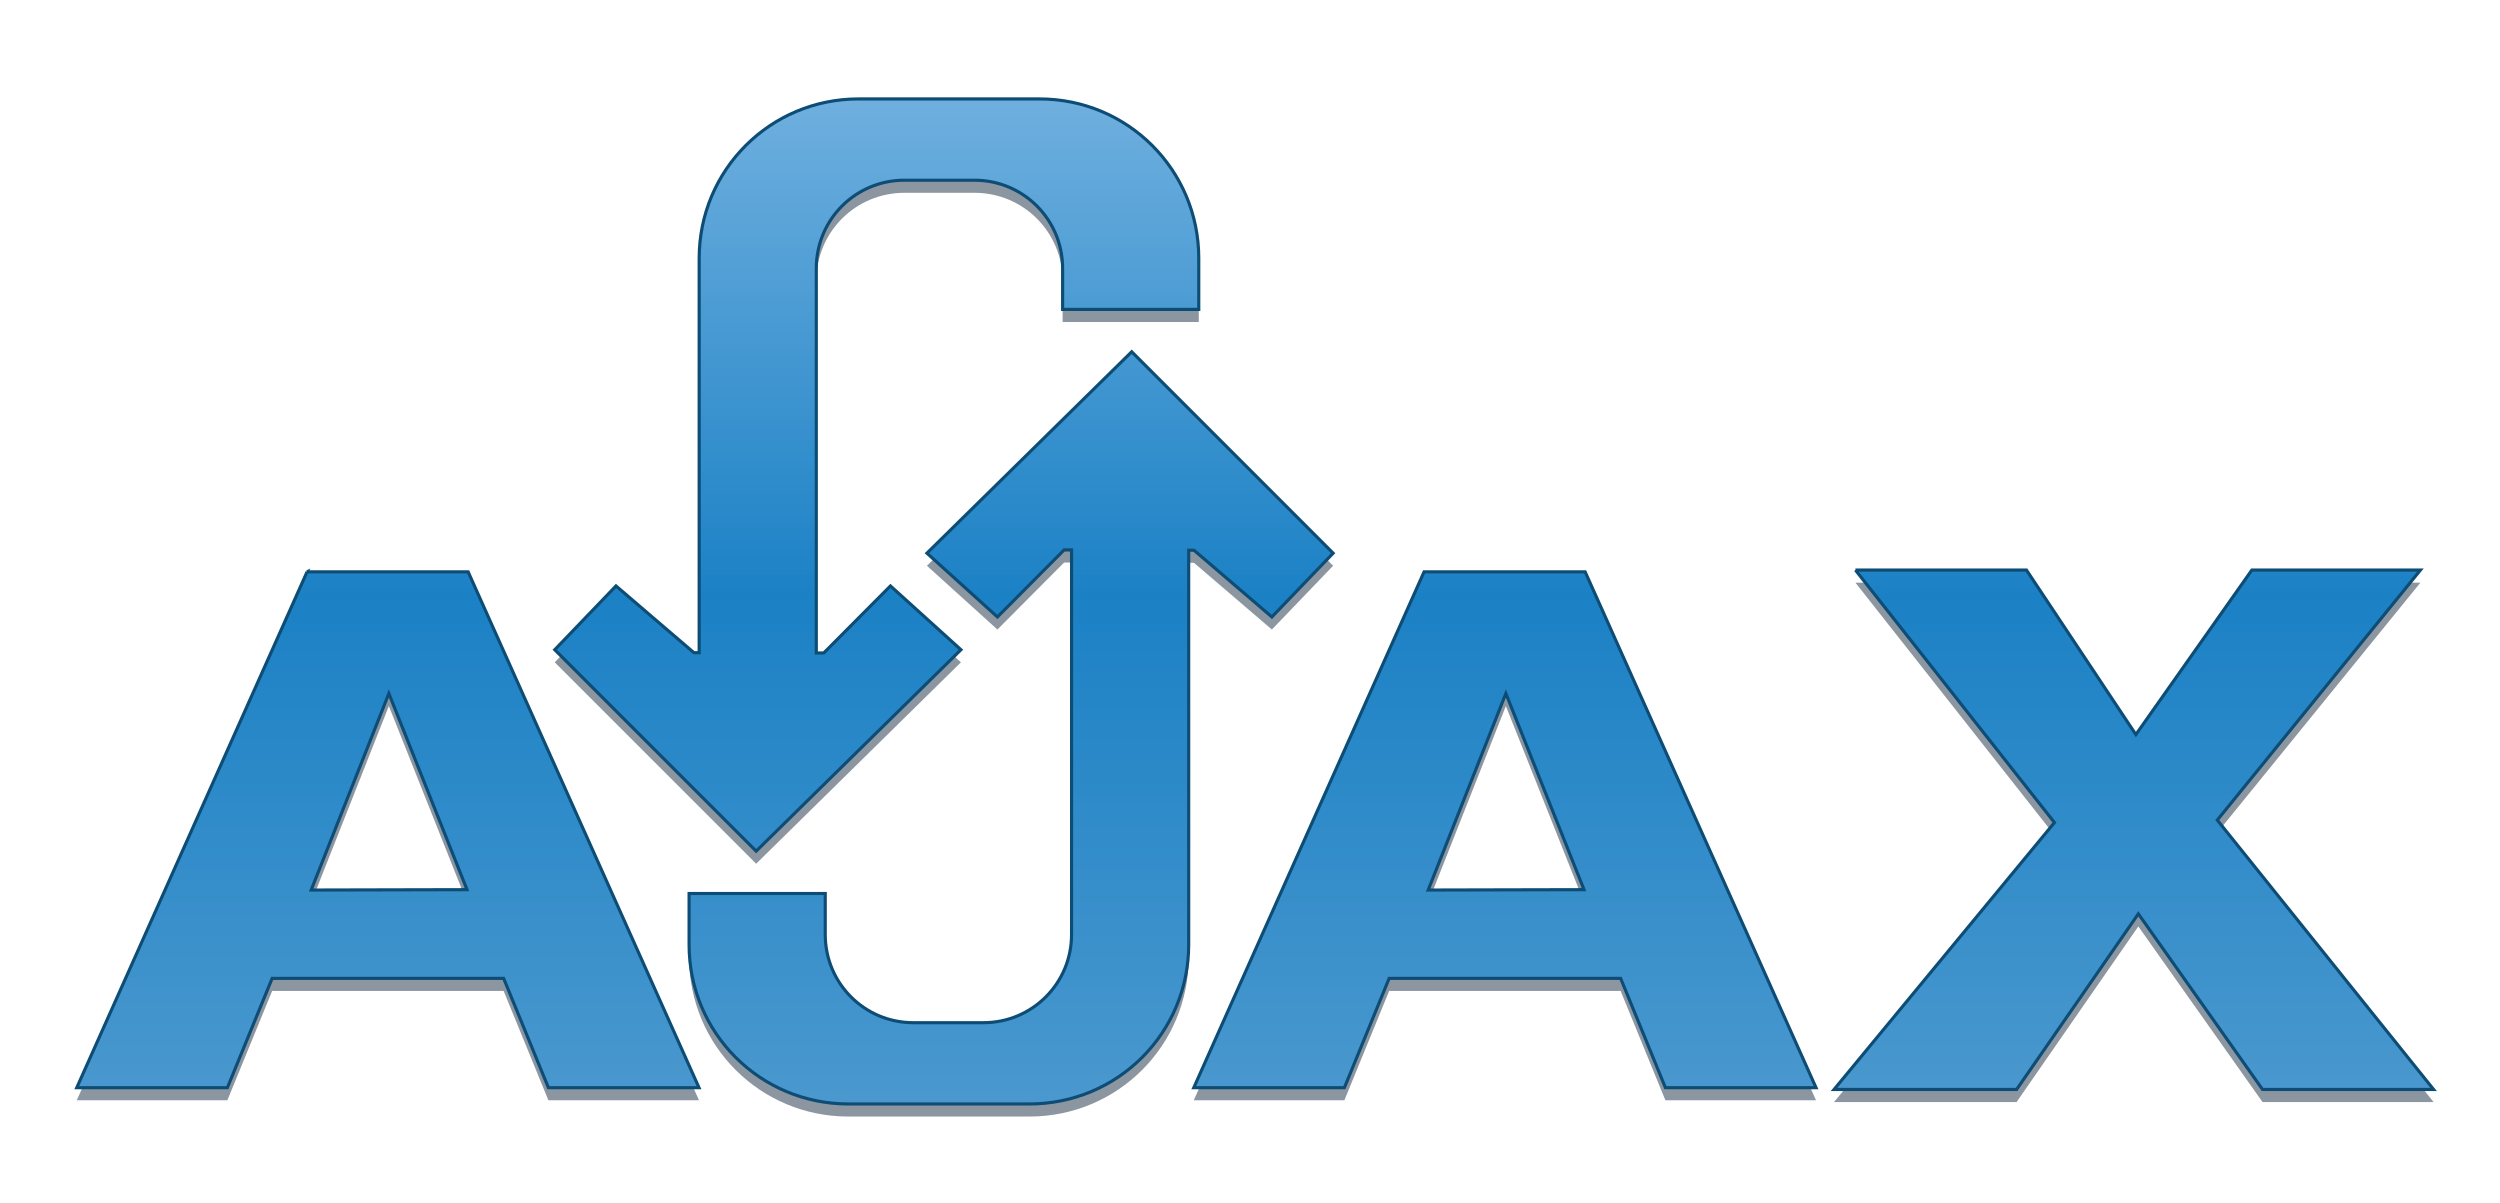
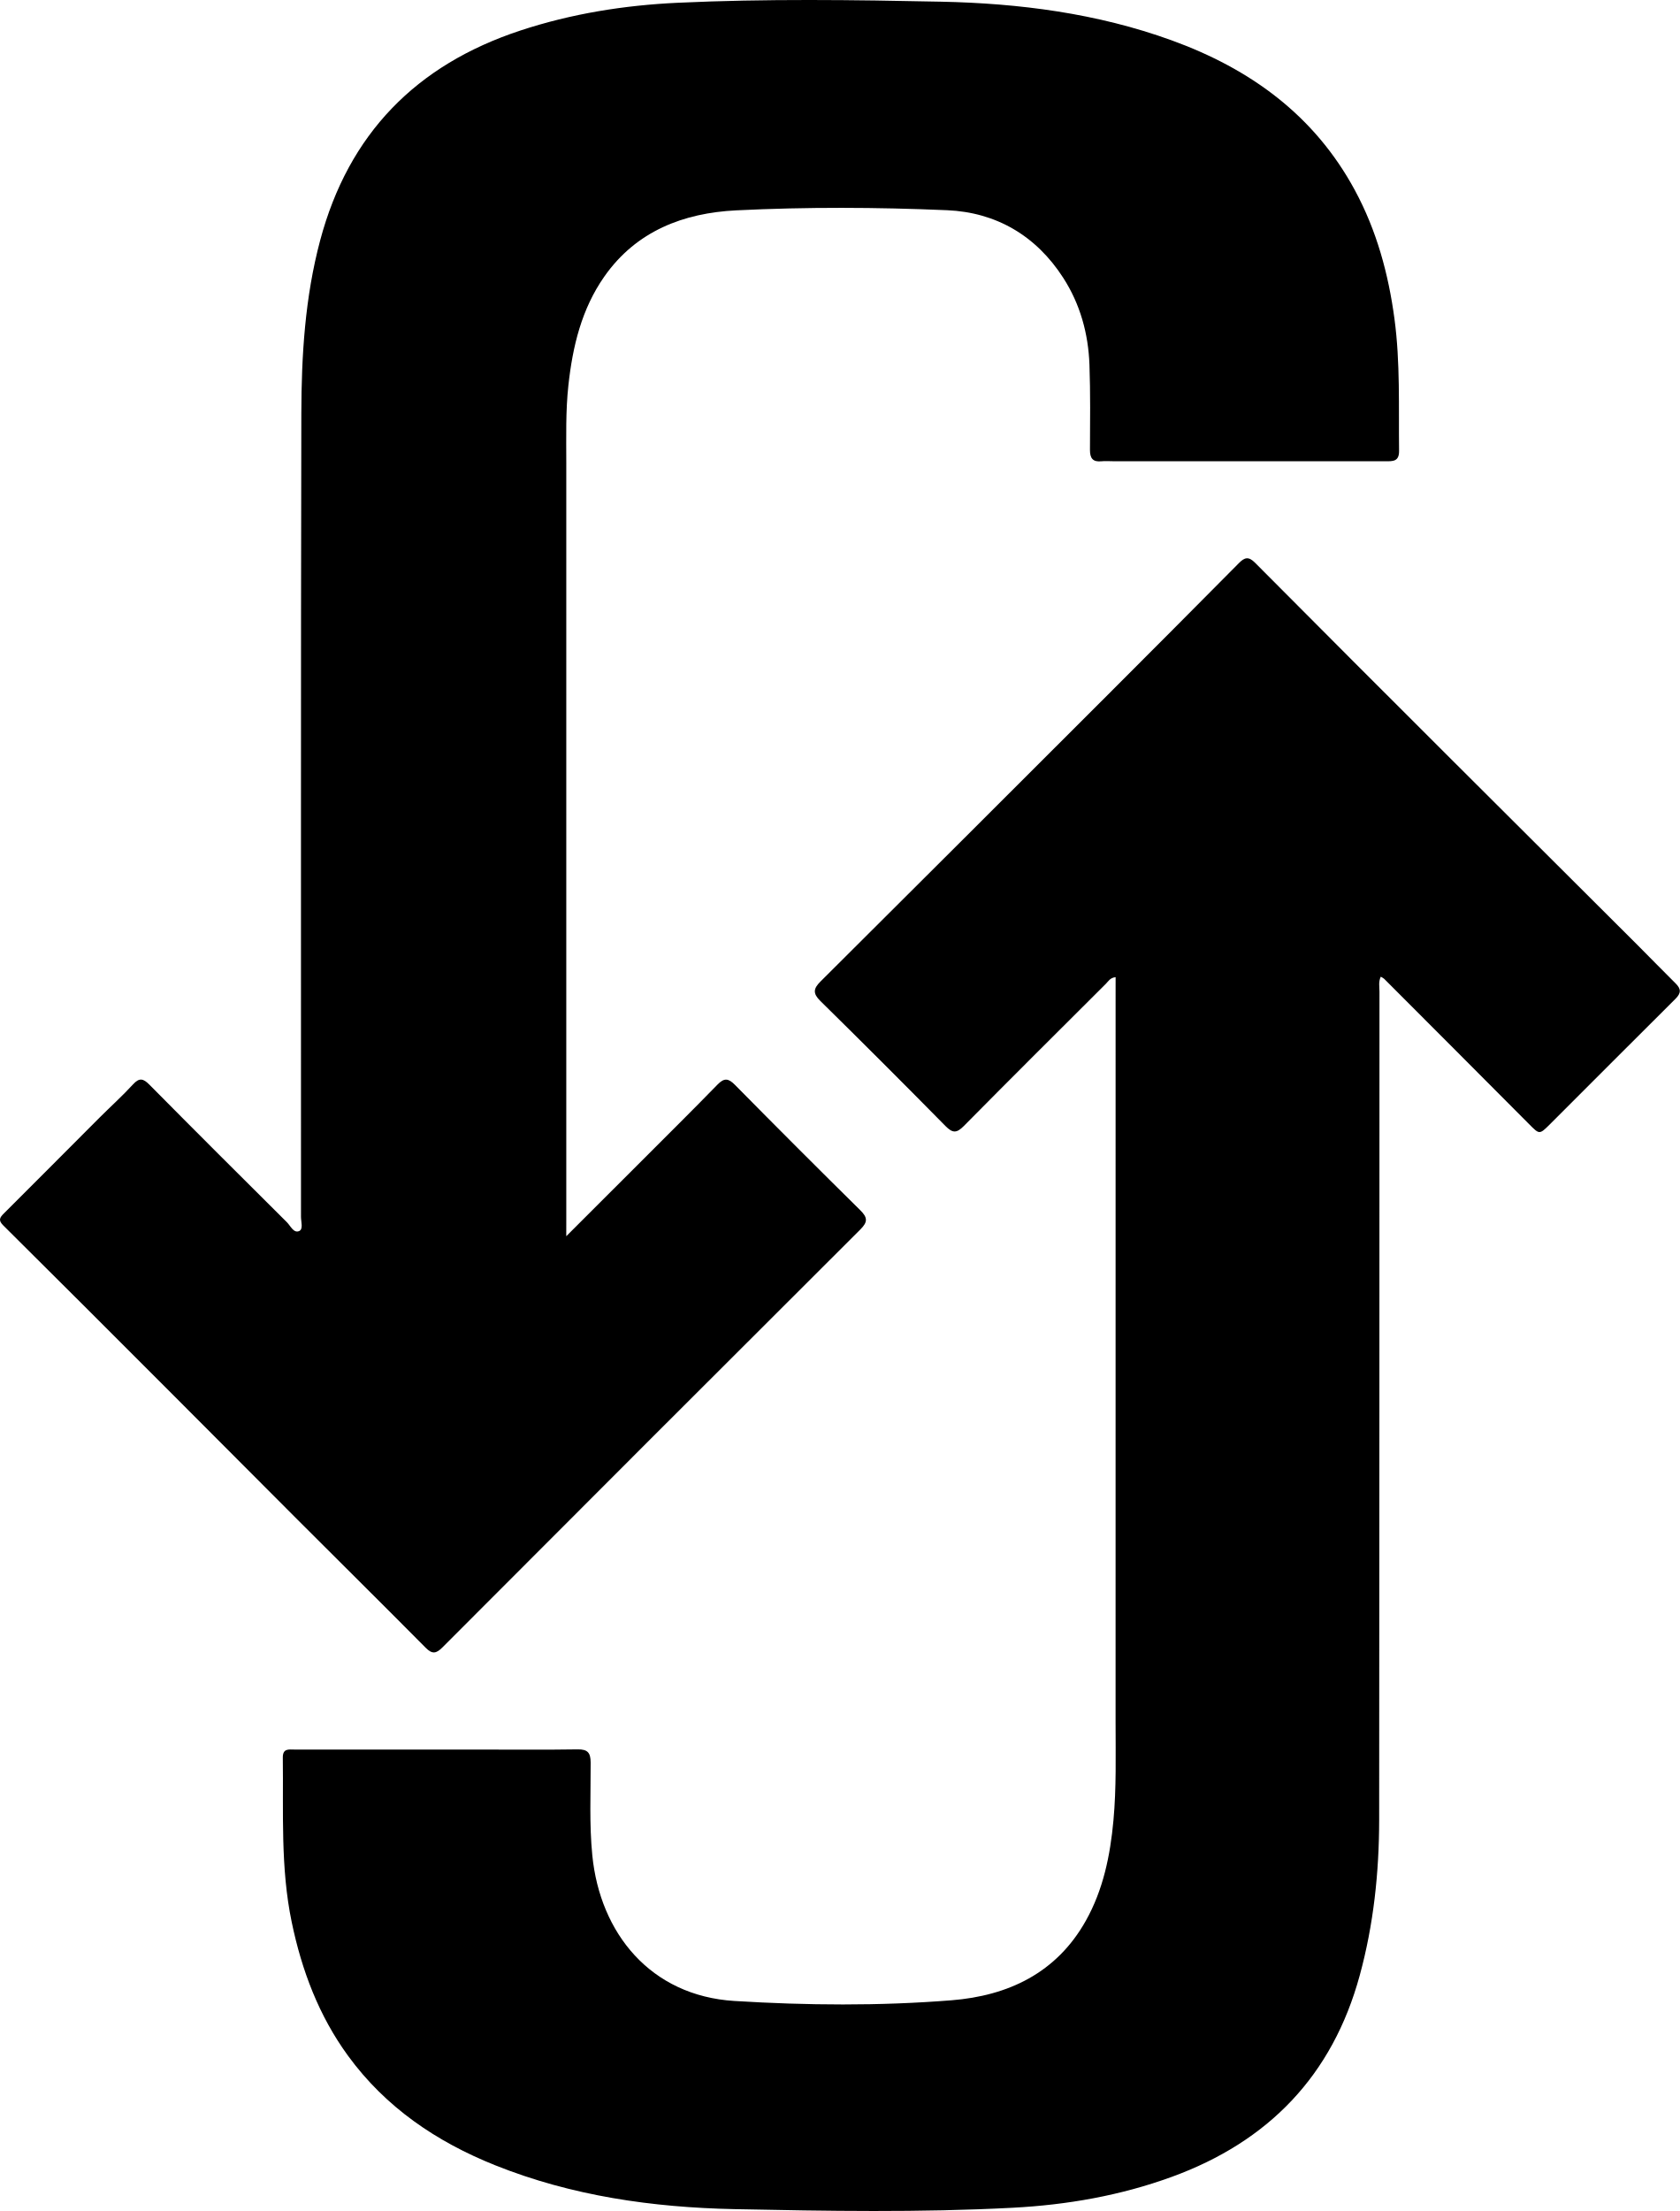
- <svg xmlns="http://www.w3.org/2000/svg" xmlns:xlink="http://www.w3.org/1999/xlink" width="397.5" height="191.25">
-   <defs>
-     <linearGradient id="a">
-       <stop offset="0" stop-color="#70b0df" />
-       <stop offset=".5" stop-color="#1b81c5" />
-       <stop offset="1" stop-color="#4a98ce" />
-     </linearGradient>
-     <linearGradient xlink:href="#a" id="b" x1="162.674" x2="162.674" y1="14.453" y2="175.035" gradientUnits="userSpaceOnUse" />
-   </defs>
-   <g fill="#8c96a1" transform="translate(0 2)">
-     <path fill-rule="evenodd" d="M48.822 90.924 12.205 172.941h23.949l7.119-17.383h36.803l7.119 17.383h23.949L74.436 90.924H48.822zm13.006 19.338 6.213 15.596 6.213 15.598-12.389.029-12.389.031 6.176-15.627 6.176-15.627zM226.425 90.924l-36.617 82.018h23.949l7.119-17.383h36.803l7.119 17.383h23.949l-36.709-82.018h-25.613zm13.006 19.338 6.213 15.596 6.213 15.598-12.389.029-12.389.031 6.176-15.627 6.176-15.627zm55.58-19.621h27.2l17.392 26.153 18.438-26.153h26.807l-32.3 39.753 34.392 42.83h-27.2l-19.746-27.923-19.354 27.923h-29.03l35.046-42.438z" />
-     <path d="m179.941 55.93-32.561 32.025 11.209 10.143L169.193 87.438l1.184.002v61.154c0 7.763-6.25 14.014-14.014 14.014h-11.135c-7.763 0-14.014-6.25-14.014-14.014v-6.527h-21.65v8.129c0 14.036 11.3 25.336 25.336 25.336h28.766c14.036 0 25.336-11.3 25.336-25.336V87.482l.838.002 12.387 10.613 9.74-10.143-32.025-32.025z" color="#000" overflow="visible" style="isolation:auto;mix-blend-mode:normal;solid-color:#000;solid-opacity:1;marker:none" />
-     <path d="m120.229 135.333 32.561-32.025-11.209-10.143-10.604 10.66-1.184-.002V42.668c0-7.763 6.25-14.014 14.014-14.014h11.135c7.763 0 14.014 6.25 14.014 14.014v6.527h21.65v-8.129c0-14.036-11.3-25.336-25.336-25.336h-28.766c-14.036 0-25.336 11.3-25.336 25.336v62.713l-.838-.002-12.387-10.613-9.74 10.143 32.025 32.025z" color="#000" overflow="visible" style="isolation:auto;mix-blend-mode:normal;solid-color:#000;solid-opacity:1;marker:none" />
-   </g>
-   <path fill="url(#b)" fill-rule="evenodd" stroke="#0c4c75" stroke-width=".5" d="M136.504 15.73c-14.036 0-25.336 11.3-25.336 25.336V103.779l-.838-.002-12.387-10.613-9.74 10.143 32.025 32.025 32.561-32.025-11.209-10.143-10.604 10.66-1.184-.002V42.668c0-7.763 6.25-14.014 14.014-14.014h11.135c7.763 0 14.014 6.25 14.014 14.014v6.527h21.65v-8.129c0-14.036-11.3-25.336-25.336-25.336h-28.766zm43.438 40.199-32.561 32.025 11.209 10.143L169.193 87.438l1.184.002v61.154c0 7.763-6.25 14.014-14.014 14.014h-11.135c-7.763 0-14.014-6.25-14.014-14.014v-6.527h-21.65v8.129c0 14.036 11.3 25.336 25.336 25.336h28.766c14.036 0 25.336-11.3 25.336-25.336V87.482l.838.002 12.387 10.613 9.74-10.143-32.025-32.025zm115.07 34.711 31.645 40.146-35.045 42.438h29.029l19.354-27.924 19.746 27.924h27.201l-34.393-42.83 32.299-39.754h-26.807l-18.438 26.154-17.393-26.154h-27.199zm-246.189.283L12.205 172.941h23.949l7.119-17.383h36.803l7.119 17.383h23.949L74.436 90.924H48.822zm177.604 0-36.617 82.018h23.949l7.119-17.383h36.803l7.119 17.383h23.949l-36.709-82.018h-25.613zM61.828 110.262l6.213 15.596 6.213 15.598-12.389.029-12.389.031 6.176-15.627 6.176-15.627zm177.604 0 6.213 15.596 6.213 15.598-12.389.029-12.389.031 6.176-15.627 6.176-15.627z" />
+ <svg xmlns="http://www.w3.org/2000/svg" version="1.1" id="Layer_1" x="0px" y="0px" width="552.372px" height="726.891px" viewBox="0 0 552.372 726.891" enable-background="new 0 0 552.372 726.891" xml:space="preserve">
+   <path d="M186.206,406.418c8.859-8.848,16.896-16.865,24.921-24.896c8.29-8.296,16.629-16.548,24.811-24.949  c2.208-2.267,3.575-2.108,5.764,0.114c13.619,13.812,27.341,27.534,41.152,41.159c2.407,2.371,2.59,3.832,0.085,6.326  c-45.879,45.748-91.688,91.568-137.456,137.434c-2.042,2.049-3.347,2.287-5.495,0.123c-13.992-14.105-28.113-28.08-42.161-42.125  c-14.303-14.309-28.558-28.65-42.854-42.955c-17.937-17.949-35.872-35.9-53.887-53.764c-1.757-1.742-1.163-2.611,0.231-4  c10.512-10.463,20.958-20.994,31.444-31.482c3.639-3.636,7.482-7.083,10.954-10.874c2.097-2.292,3.374-1.995,5.417,0.071  c15,15.151,30.09,30.205,45.213,45.23c1.189,1.184,2.207,3.664,4.01,2.902c1.438-0.607,0.618-3.062,0.62-4.68  c0.03-88.028-0.083-176.052,0.112-264.08c0.042-19.138,1.205-38.255,6.188-56.933c9.354-35.051,31.591-57.7,65.815-68.993  c16.829-5.553,34.134-8.314,51.795-9.139c28.846-1.347,57.713-0.956,86.55-0.354c25.797,0.536,51.32,3.824,75.789,12.69  c25.84,9.361,46.967,24.6,60.305,49.298c7.15,13.237,11.035,27.479,13.02,42.312c1.93,14.416,1.338,28.91,1.508,43.385  c0.039,3.504-2.014,3.412-4.439,3.409c-29.938-0.024-59.879-0.018-89.82-0.018c-1.197,0-2.406-0.106-3.592,0.02  c-2.834,0.297-3.803-0.98-3.791-3.727c0.045-9.342,0.166-18.69-0.168-28.021c-0.369-10.212-3.047-19.907-8.615-28.552  c-8.922-13.859-22.035-21.547-38.223-22.241c-23.08-0.991-46.248-1.092-69.319,0.048c-17.277,0.857-32.858,6.755-43.372,21.768  c-7.496,10.702-10.412,22.975-11.811,35.736c-0.926,8.479-0.695,16.977-0.695,25.472c-0.007,82.996-0.003,165.992-0.001,248.99  C186.206,402.529,186.206,403.938,186.206,406.418z M366.844,326.56c0,79.881,0,159.76-0.006,239.641  c0,10.771,0.285,21.555-0.703,32.301c-1.062,11.523-3.352,22.76-9.088,32.979c-9.652,17.188-25.539,24.646-44.146,26.133  c-23.748,1.895-47.625,1.691-71.399,0.227c-27.636-1.705-44.194-22.318-46.73-47.867c-1.012-10.164-0.521-20.338-0.547-30.502  c-0.01-3.266-0.989-4.395-4.301-4.344c-10.658,0.168-21.317,0.064-31.977,0.064c-20.357-0.004-40.718-0.012-61.077-0.004  c-1.866,0.002-3.91-0.475-3.872,2.668c0.23,18.049-0.797,36.143,2.92,54.031c3.306,15.918,8.929,30.818,18.537,43.988  c12.364,16.941,29.053,28.242,48.323,35.961c25.243,10.111,51.792,13.885,78.67,14.441c30.511,0.635,61.061,1.15,91.573-0.455  c17.896-0.938,35.428-4,52.312-10.158c31.791-11.594,52.795-33.285,61.785-66.207c4.574-16.75,6.373-33.854,6.396-51.133  c0.1-90.781,0.064-181.559,0.1-272.336c0-1.574-0.373-3.241,0.434-4.894c0.539,0.339,0.885,0.478,1.125,0.72  c15.893,15.914,31.789,31.821,47.648,47.765c3.348,3.361,3.359,3.5,6.723,0.156c13.822-13.776,27.564-27.63,41.418-41.375  c1.91-1.898,1.846-3.271,0.023-5.061c-4.258-4.196-8.404-8.511-12.641-12.73c-20.322-20.278-40.676-40.528-60.992-60.816  c-21.584-21.554-43.168-43.111-64.664-64.755c-2.096-2.112-3.404-1.783-5.264,0.097c-14.324,14.45-28.676,28.869-43.07,43.251  c-31.488,31.469-62.992,62.926-94.546,94.333c-2.342,2.333-2.588,3.904-0.052,6.4c13.832,13.601,27.554,27.318,41.169,41.139  c2.357,2.396,3.693,2.312,6.012-0.031c15.492-15.673,31.119-31.21,46.723-46.769c0.807-0.799,1.369-1.985,3.189-2.164  C366.844,323.065,366.844,324.812,366.844,326.56z" />
</svg>
